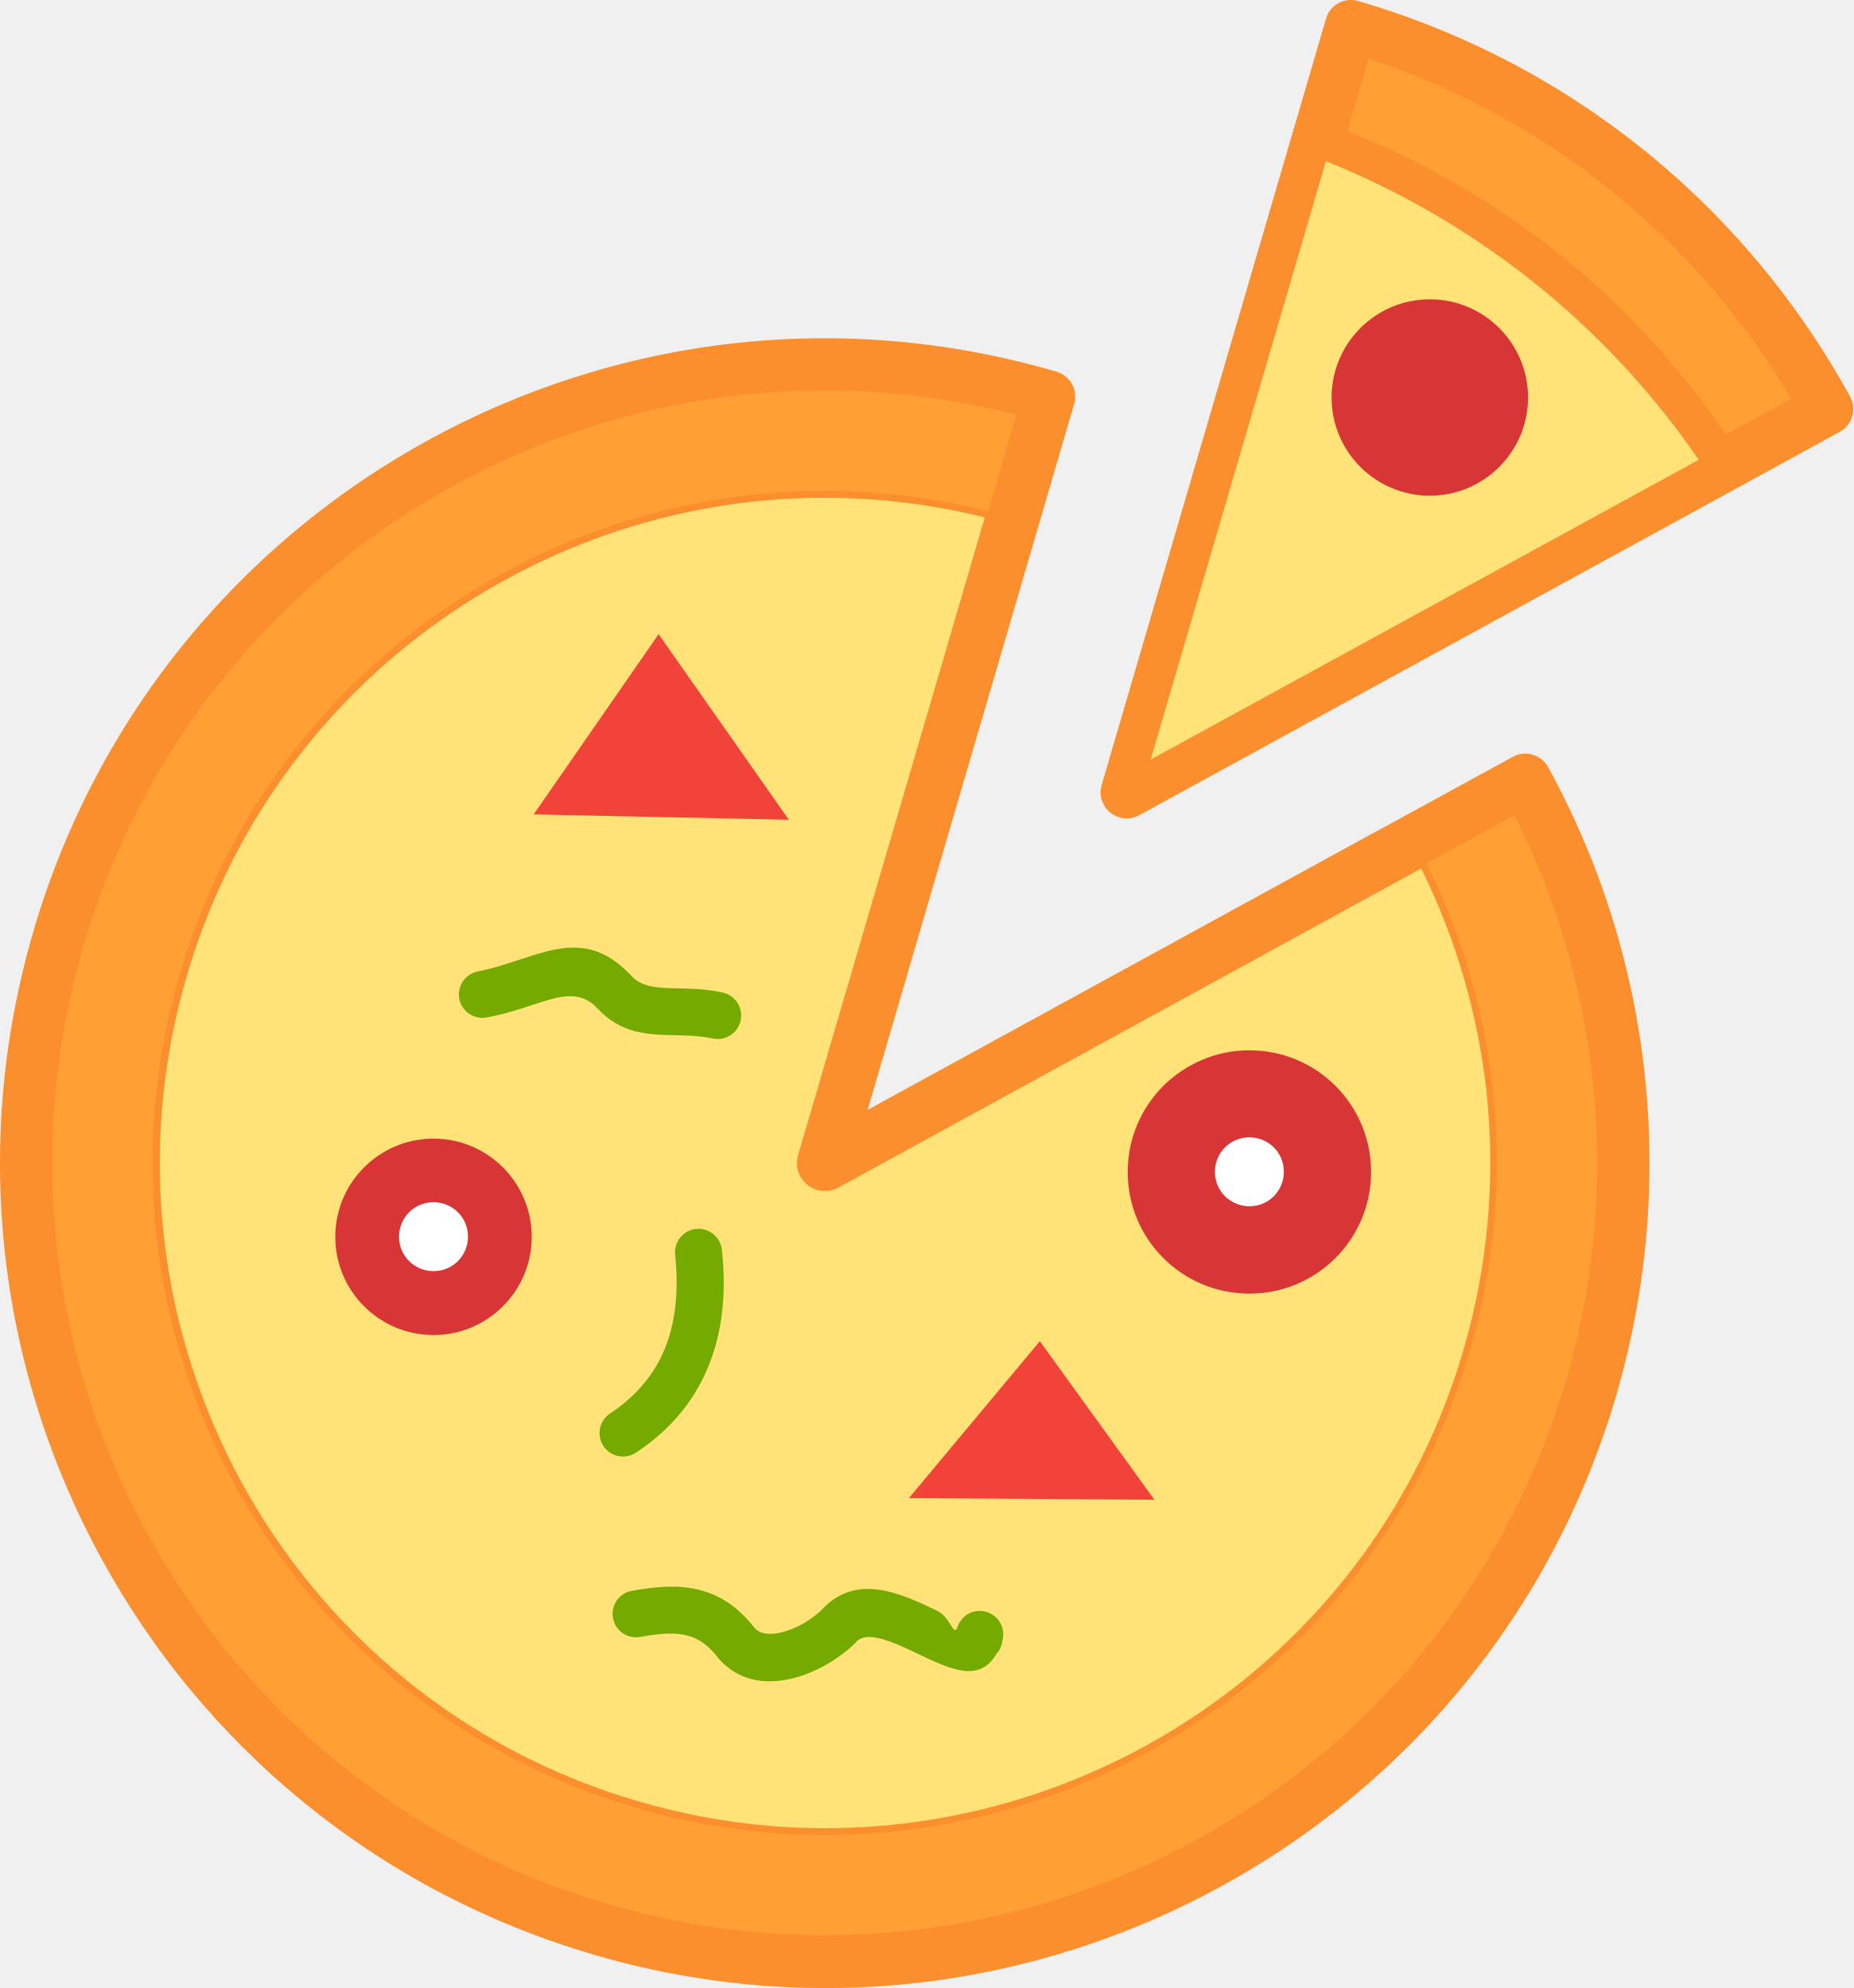
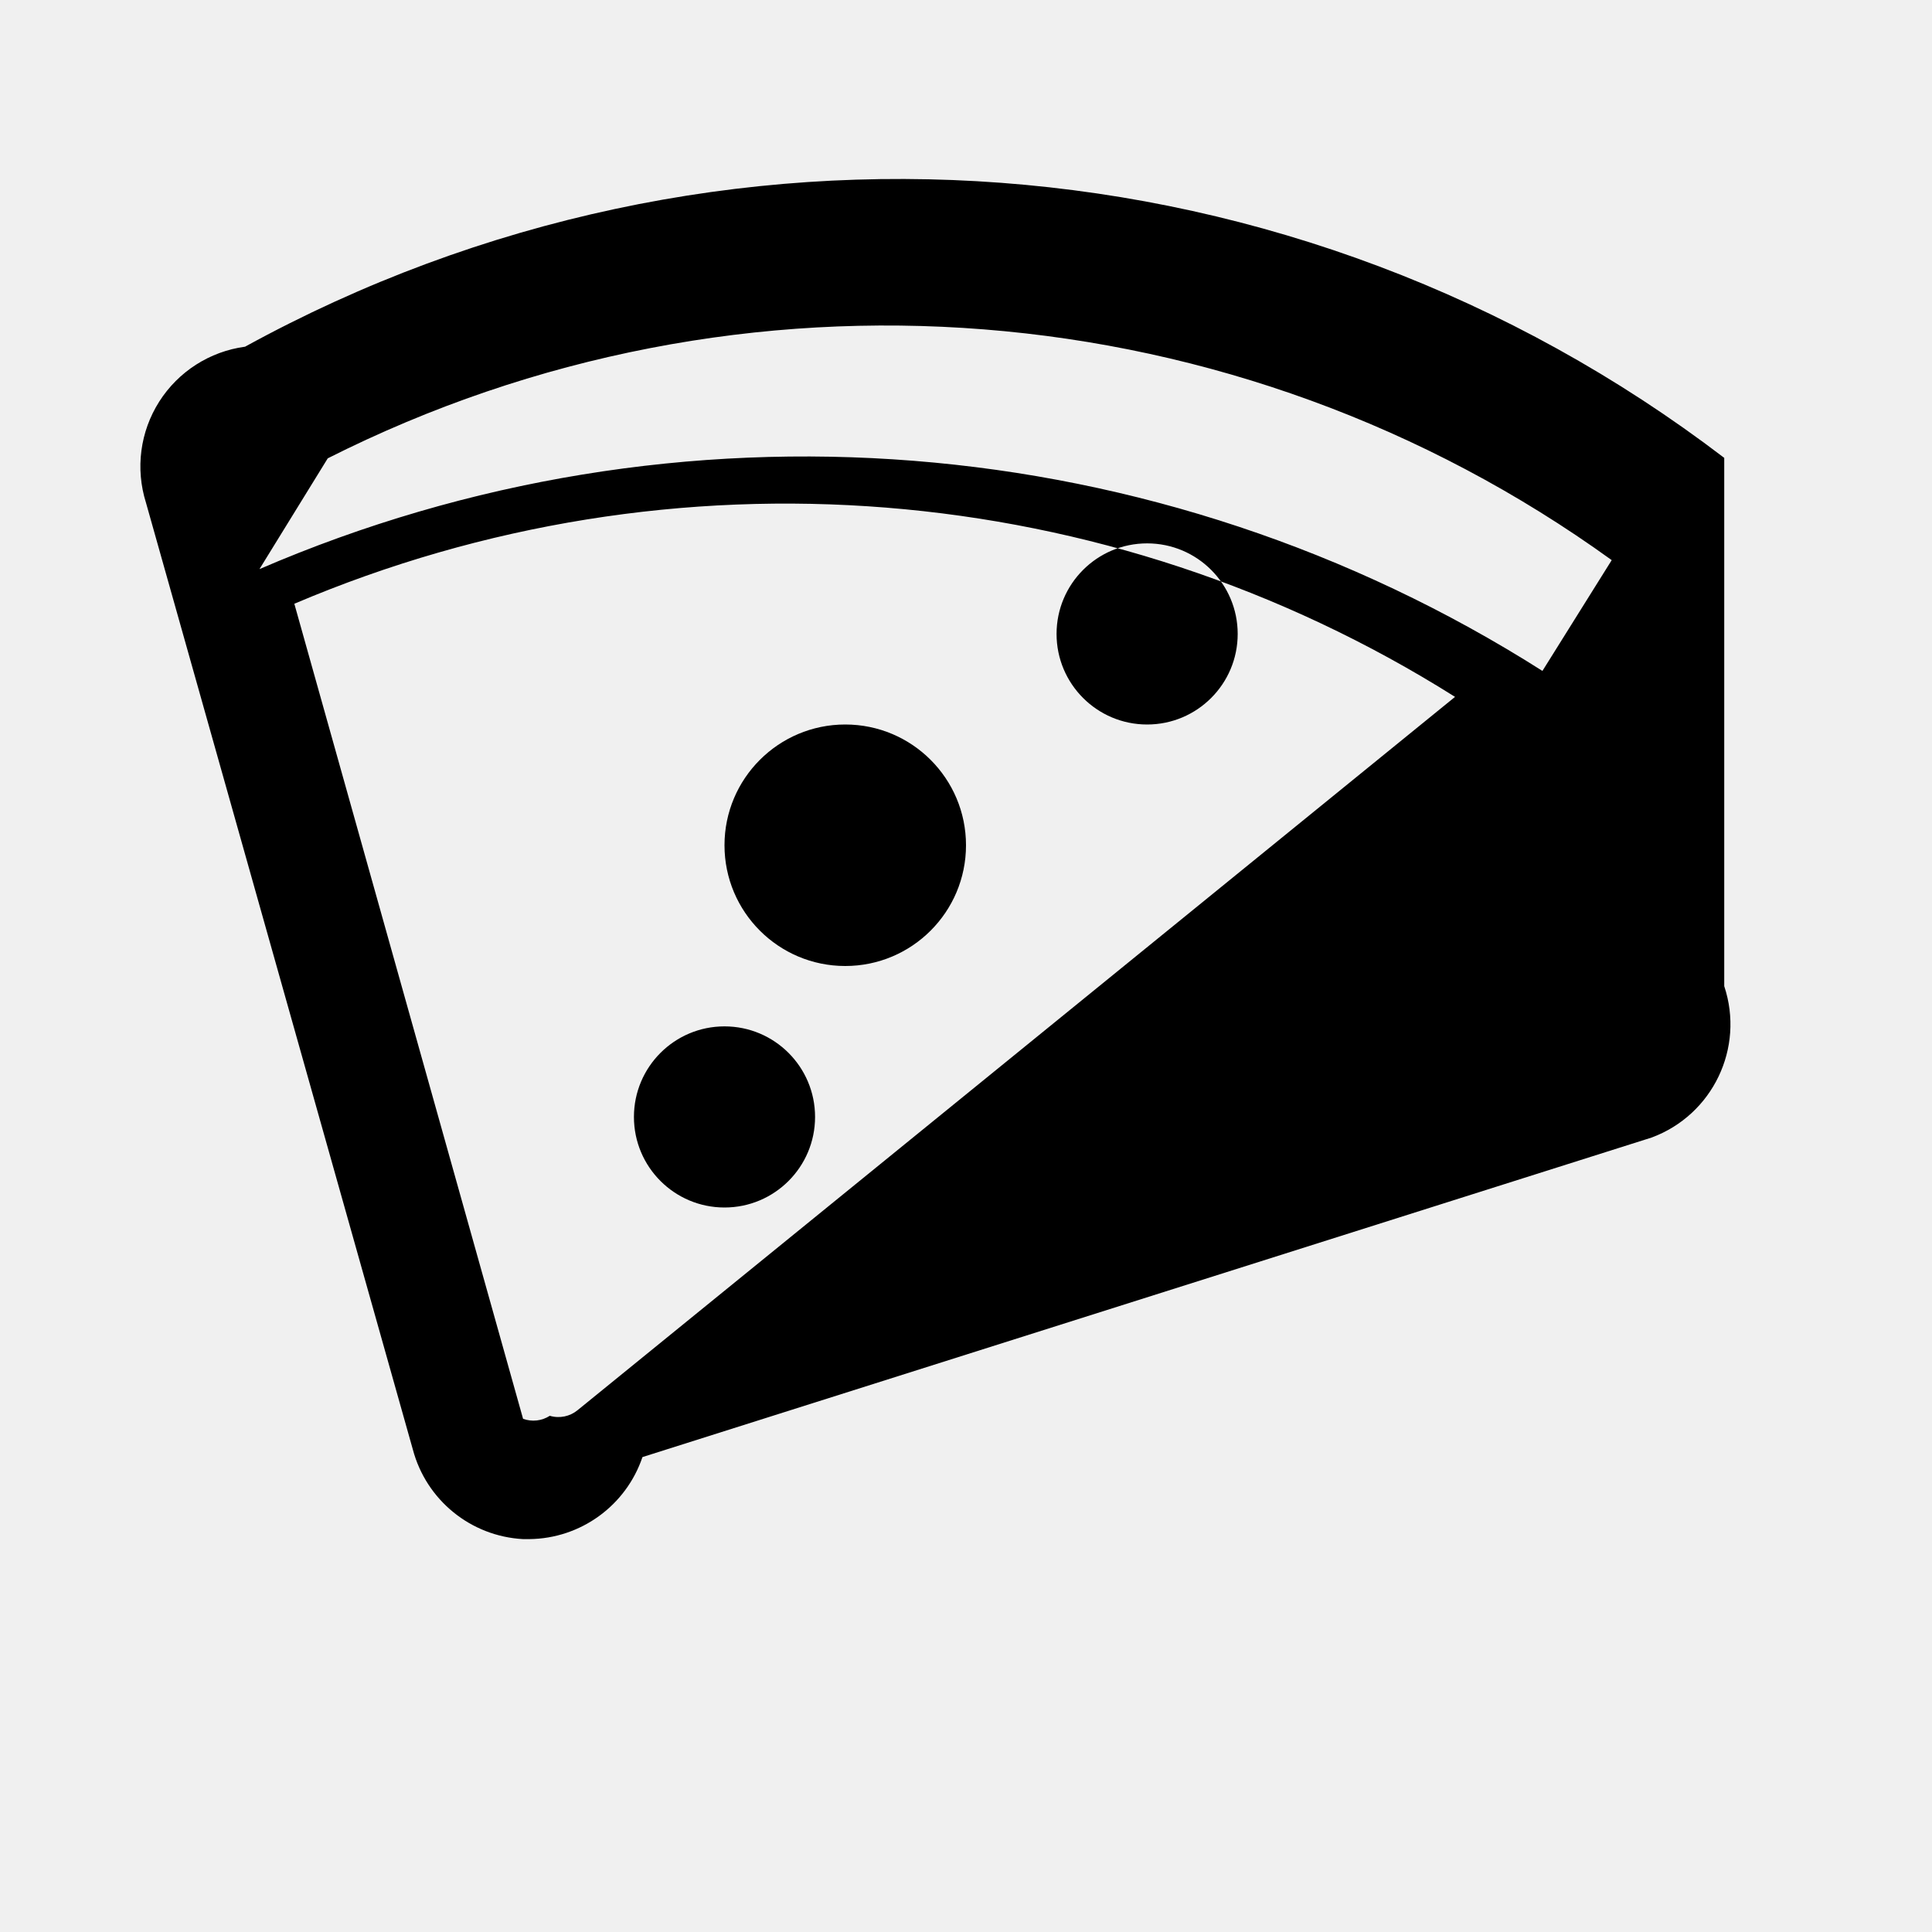
- <svg xmlns="http://www.w3.org/2000/svg" version="1.1" id="Layer_1" x="0px" y="0px" viewBox="0 0 114.53 122.88" style="enable-background:new 0 0 114.53 122.88" xml:space="preserve">
-   <style type="text/css">.st0{fill:#FB8F2D;} .st1{fill:#FFE278;} .st2{fill:#FF9F34;} .st3{fill:#D83636;} .st4{fill:#F2433B;} .st5{fill:#75AA00;} .st6{fill:#FFFFFF;}</style>
-   <g>
-     <path class="st0" d="M53.62,68.6l31.59-17.3l0.03-0.01l8.25-4.51c0.78-0.43,1.76-0.14,2.19,0.65c3.25,5.93,5.25,12.38,5.96,18.97 c0.71,6.54,0.15,13.22-1.71,19.67c-0.02,0.1-0.05,0.19-0.08,0.29c-3.98,13.44-13,24.01-24.41,30.25 c-11.4,6.24-25.17,8.15-38.62,4.25c-0.1-0.02-0.2-0.05-0.29-0.09c-13.44-3.98-24.01-13-30.25-24.41 C0.01,84.91-1.89,71.09,2.06,57.58v-0.01c3.95-13.51,13.01-24.13,24.45-30.39c11.44-6.26,25.27-8.16,38.77-4.21 c0.86,0.25,1.35,1.14,1.1,2l0,0L53.62,68.6L53.62,68.6L53.62,68.6z" />
-     <path d="M80.48,69.18c-0.84-0.83-1.99-1.35-3.26-1.35c-1.27,0-2.43,0.52-3.26,1.35c-0.84,0.84-1.35,1.99-1.35,3.26 c0,1.27,0.52,2.43,1.35,3.26c0.83,0.84,1.99,1.35,3.26,1.35c1.27,0,2.43-0.52,3.26-1.35c0.84-0.83,1.35-1.99,1.35-3.26 C81.82,71.17,81.31,70.02,80.48,69.18L80.48,69.18L80.48,69.18z" />
-     <path class="st1" d="M87.83,53.68L51.82,73.4c-0.2,0.11-0.43,0.18-0.65,0.21h-0.02l0,0h-0.02l0,0H51.1l0,0h-0.02l0,0h-0.02l0,0 h-0.02l0,0h-0.02l0,0h-0.02l0,0h-0.02l0,0h-0.02l0,0h-0.02l0,0h-0.02l0,0h-0.02l0,0h-0.02l0,0h-0.02l0,0h-0.02l0,0H50.8 c-0.1-0.01-0.2-0.03-0.3-0.06c-0.92-0.27-1.45-1.22-1.18-2.15l11.54-39.42C50.5,29.41,40,31.03,31.25,35.83 c-9.23,5.05-16.53,13.62-19.71,24.51c-3.19,10.9-1.65,22.05,3.39,31.29c5.05,9.23,13.62,16.53,24.51,19.71 c10.9,3.19,22.06,1.65,31.29-3.39c9.23-5.05,16.53-13.62,19.71-24.51c1.53-5.23,1.99-10.67,1.42-15.99 C91.33,62.69,89.98,58.03,87.83,53.68L87.83,53.68L87.83,53.68z" />
-     <path class="st2" d="M88.15,53.37c2.21,4.43,3.59,9.19,4.11,14.03c0.58,5.37,0.12,10.85-1.43,16.14 c-3.22,11.01-10.6,19.68-19.93,24.78c-9.32,5.1-20.59,6.65-31.59,3.43c-11.01-3.22-19.68-10.6-24.78-19.93 c-5.1-9.32-6.65-20.59-3.43-31.59c3.22-11.01,10.6-19.68,19.93-24.78c8.89-4.86,19.54-6.5,30.04-3.85l1.74-5.96 C50.66,22.52,38.33,24.39,28.06,30c-10.72,5.88-19.2,15.83-22.9,28.47l0,0C1.46,71.13,3.24,84.08,9.11,94.8 c5.87,10.71,15.82,19.19,28.46,22.89l0,0c12.66,3.7,25.6,1.92,36.32-3.94c10.71-5.86,19.19-15.82,22.89-28.46l0,0 c1.78-6.07,2.31-12.38,1.64-18.56c-0.61-5.65-2.23-11.19-4.83-16.34L88.15,53.37L88.15,53.37L88.15,53.37z" />
-     <path class="st0" d="M83.93,0.06C90.56,2,96.49,5.17,101.55,9.24c5.26,4.23,9.58,9.44,12.78,15.27c0.43,0.78,0.14,1.76-0.65,2.19 L70.4,50.39c-0.78,0.43-1.76,0.14-2.19-0.65c-0.21-0.39-0.25-0.83-0.13-1.22l0,0L81.94,1.17C82.17,0.31,83.07-0.18,83.93,0.06 L83.93,0.06L83.93,0.06z" />
-     <path class="st1" d="M104.98,28.42c-2.87-4.17-6.35-7.93-10.39-11.12c-3.77-2.98-8.01-5.47-12.65-7.34L71.11,46.95L104.98,28.42 L104.98,28.42L104.98,28.42z" />
-     <path class="st2" d="M83.26,8.11c4.73,1.87,9.05,4.39,12.88,7.42c4.1,3.24,7.63,7.08,10.52,11.33l4.04-2.21 c-2.9-4.89-6.67-9.28-11.17-12.9c-4.35-3.5-9.38-6.28-14.96-8.12L83.26,8.11L83.26,8.11L83.26,8.11z" />
-     <path class="st3" d="M77.21,64.92c2.08,0,3.96,0.84,5.32,2.2c1.36,1.36,2.2,3.24,2.2,5.32c0,2.08-0.84,3.96-2.2,5.32 c-1.36,1.36-3.24,2.2-5.32,2.2c-2.08,0-3.96-0.84-5.32-2.2c-1.36-1.36-2.2-3.24-2.2-5.32c0-2.08,0.84-3.96,2.2-5.32 C73.25,65.77,75.14,64.92,77.21,64.92L77.21,64.92L77.21,64.92z" />
-     <path class="st3" d="M26.79,70.38c3.35,0,6.07,2.72,6.07,6.07c0,3.35-2.72,6.07-6.07,6.07c-3.35,0-6.07-2.72-6.07-6.07 C20.72,73.1,23.44,70.38,26.79,70.38L26.79,70.38L26.79,70.38z" />
-     <polygon class="st4" points="32.98,50.34 40.7,39.2 48.75,50.67 32.98,50.34 32.98,50.34" />
-     <path class="st5" d="M39.56,101.18c-0.79,0.14-1.54-0.38-1.68-1.17c-0.14-0.79,0.38-1.54,1.17-1.68c1.51-0.27,2.81-0.37,4.03-0.09 c1.32,0.3,2.46,1.01,3.51,2.33c0.04,0.05,0.08,0.09,0.12,0.13c0.34,0.32,0.9,0.35,1.49,0.22c0.8-0.17,1.6-0.61,2.2-1.08 c0.17-0.13,0.32-0.27,0.43-0.39c2.13-2.24,4.84-0.96,7.1,0.12c0.75,0.36,1,1.52,1.2,1.09c0.01-0.03,0.03-0.06,0.04-0.09 c0.22-0.67,0.9-1.1,1.61-0.98c0.79,0.13,1.33,0.87,1.2,1.67c-0.08,0.52-0.2,0.76-0.38,0.93c-1.05,1.86-2.83,1.01-4.91,0.02 c-1.4-0.67-3.08-1.46-3.76-0.74c-0.21,0.23-0.46,0.45-0.73,0.66c-0.9,0.71-2.14,1.38-3.39,1.65c-1.46,0.32-2.95,0.14-4.11-0.96 c-0.14-0.13-0.27-0.27-0.39-0.43c-0.6-0.76-1.21-1.15-1.89-1.31C41.66,100.89,40.71,100.97,39.56,101.18L39.56,101.18L39.56,101.18 z M41.72,77.56c-0.08-0.8,0.49-1.51,1.29-1.6c0.8-0.08,1.51,0.49,1.6,1.29c0.3,2.75,0.01,5.18-0.86,7.27 c-0.89,2.14-2.37,3.9-4.45,5.27c-0.67,0.44-1.57,0.26-2.01-0.41c-0.44-0.67-0.26-1.57,0.41-2.01c1.58-1.05,2.71-2.37,3.37-3.97 C41.74,81.76,41.96,79.81,41.72,77.56L41.72,77.56L41.72,77.56z M30.07,62.89c-0.79,0.14-1.54-0.38-1.69-1.16 c-0.14-0.79,0.38-1.54,1.17-1.69c0.84-0.16,1.68-0.43,2.46-0.69c2.6-0.86,4.68-1.54,7.04,1c0.64,0.69,1.67,0.72,2.82,0.74 c0.87,0.02,1.8,0.04,2.79,0.26c0.78,0.17,1.28,0.94,1.11,1.73c-0.17,0.78-0.94,1.28-1.73,1.11c-0.76-0.17-1.52-0.18-2.23-0.2 c-1.81-0.04-3.42-0.08-4.89-1.66c-1.09-1.18-2.38-0.75-4-0.22C32.08,62.39,31.16,62.69,30.07,62.89L30.07,62.89L30.07,62.89z" />
-     <polygon class="st4" points="56.17,92.6 64.26,82.9 71.34,92.7 56.17,92.6 56.17,92.6" />
-     <path class="st3" d="M88.36,18.5c3.35,0,6.07,2.72,6.07,6.07c0,3.35-2.72,6.07-6.07,6.07c-3.35,0-6.07-2.72-6.07-6.07 C82.29,21.22,85.01,18.5,88.36,18.5L88.36,18.5L88.36,18.5z" />
-     <path class="st6" d="M77.21,70.3c0.59,0,1.12,0.24,1.51,0.62c0.39,0.39,0.62,0.92,0.62,1.51c0,0.59-0.24,1.12-0.62,1.51 c-0.39,0.39-0.92,0.62-1.51,0.62c-0.59,0-1.12-0.24-1.51-0.62c-0.39-0.39-0.62-0.92-0.62-1.51c0-0.59,0.24-1.12,0.62-1.51 C76.08,70.54,76.62,70.3,77.21,70.3L77.21,70.3L77.21,70.3z" />
-     <path class="st6" d="M26.79,74.31c0.59,0,1.12,0.24,1.51,0.62c0.39,0.39,0.62,0.92,0.62,1.51c0,0.59-0.24,1.12-0.62,1.51 c-0.39,0.39-0.92,0.62-1.51,0.62c-0.59,0-1.12-0.24-1.51-0.62c-0.39-0.39-0.62-0.92-0.62-1.51c0-0.59,0.24-1.12,0.62-1.51 C25.66,74.55,26.2,74.31,26.79,74.31L26.79,74.31L26.79,74.31z" />
-   </g>
+ <svg xmlns="http://www.w3.org/2000/svg" width="32" height="32" fill="#000000" viewBox="0 0 256 256">
+   <path d="M228.47,60.67a180.17,180.17,0,0,0-196-14.73A16,16,0,0,0,19.34,66.6L54.7,192.05a16,16,0,0,0,14.61,11.89h.82a16,16,0,0,0,15-10.87l133.72-42.34a16,16,0,0,0,9.62-20.06ZM43.43,60.73A164.26,164.26,0,0,1,213.56,74.22l-9.18,14.68a182.35,182.35,0,0,0-170-13.49ZM69.31,188,39,80A166.36,166.36,0,0,1,192.8,92.34L76.54,186.85a4,4,0,0,1-3.69.75A4,4,0,0,1,69.31,188ZM112,128a16,16,0,1,1,16-16A16,16,0,0,1,112,128Zm40-32a12,12,0,1,1,12-12A12,12,0,0,1,152,96ZM96,160a12,12,0,1,1,12-12A12,12,0,0,1,96,160Z" />
</svg>
